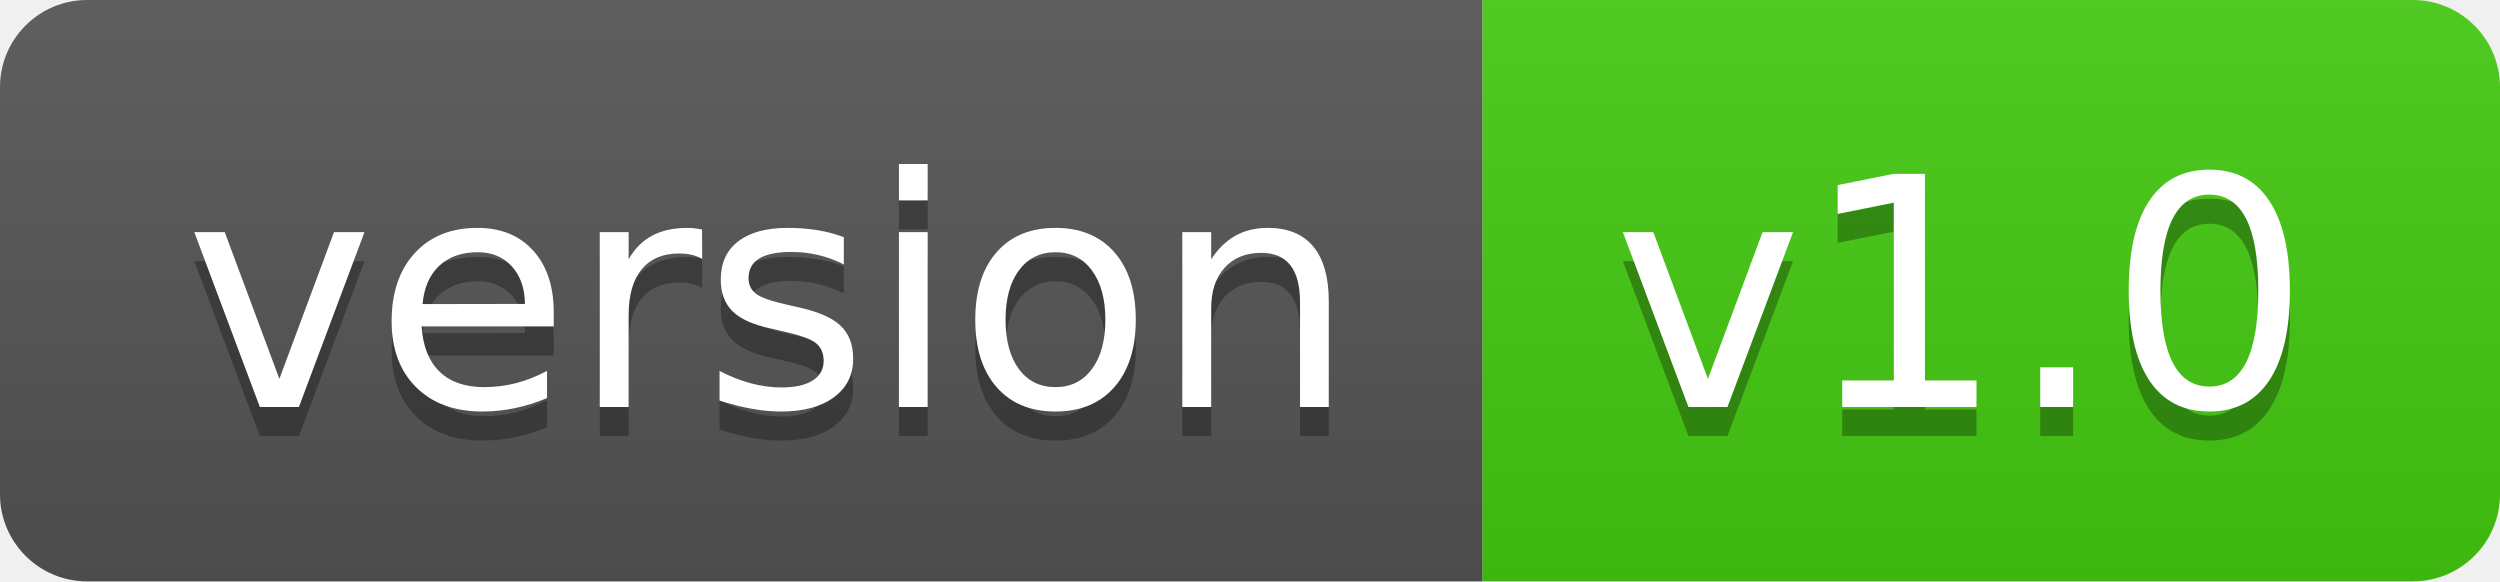
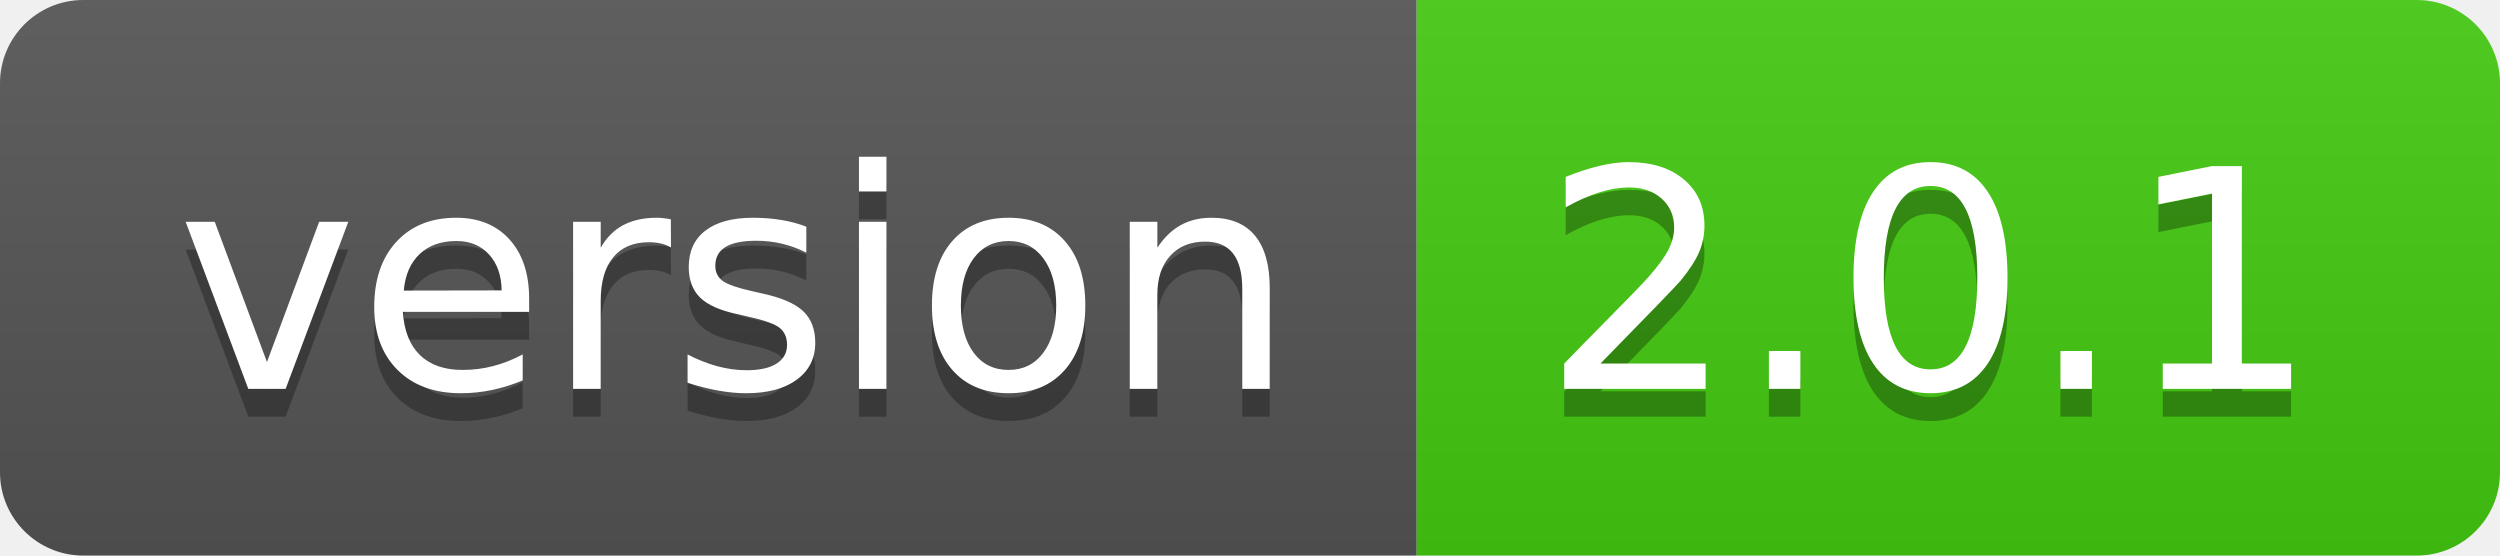
- <svg xmlns="http://www.w3.org/2000/svg" width="86" height="20" version="1.1" id="svg28">
-   <defs id="defs32" />
+ <svg xmlns="http://www.w3.org/2000/svg" width="90" height="20">
  <linearGradient id="b" x2="0" y2="100%">
-     <stop offset="0" stop-color="#bbb" stop-opacity=".1" id="stop2" />
-     <stop offset="1" stop-opacity=".1" id="stop4" />
+     <stop offset="0" stop-color="#bbb" stop-opacity=".1" />
+     <stop offset="1" stop-opacity=".1" />
  </linearGradient>
  <clipPath id="a">
-     <rect width="86" height="20" rx="3" fill="#fff" id="rect7" />
+     <rect width="90" height="20" rx="3" fill="#fff" />
  </clipPath>
-   <g clip-path="url(#a)" id="g16">
-     <path fill="#555" d="M0 0h51v20H0z" id="path10" />
-     <path fill="#4c1" d="M51 0h35v20H51z" id="path12" />
-     <path fill="url(#b)" d="M0 0h86v20H0z" id="path14" />
+   <g clip-path="url(#a)">
+     <path fill="#555" d="M0 0h51v20H0z" />
+     <path fill="#4c1" d="M51 0h39v20H51z" />
+     <path fill="url(#b)" d="M0 0h90v20H0z" />
  </g>
-   <g fill="#fff" text-anchor="middle" font-family="DejaVu Sans,Verdana,Geneva,sans-serif" font-size="110" id="g26">
-     <text x="265" y="150" fill="#010101" fill-opacity=".3" transform="scale(.1)" textLength="410" id="text18">version</text>
-     <text x="265" y="140" transform="scale(.1)" textLength="410" id="text20">version</text>
-     <text x="675" y="150" fill="#010101" fill-opacity=".3" transform="scale(.1)" textLength="250" id="text22">v1.0</text>
-     <text x="675" y="140" transform="scale(.1)" textLength="250" id="text24">v1.0</text>
+   <g fill="#fff" text-anchor="middle" font-family="DejaVu Sans,Verdana,Geneva,sans-serif" font-size="110">
+     <text x="265" y="150" fill="#010101" fill-opacity=".3" transform="scale(.1)" textLength="410">version</text>
+     <text x="265" y="140" transform="scale(.1)" textLength="410">version</text>
+     <text x="695" y="150" fill="#010101" fill-opacity=".3" transform="scale(.1)" textLength="290">2.0.1</text>
+     <text x="695" y="140" transform="scale(.1)" textLength="290">2.0.1</text>
  </g>
</svg>
